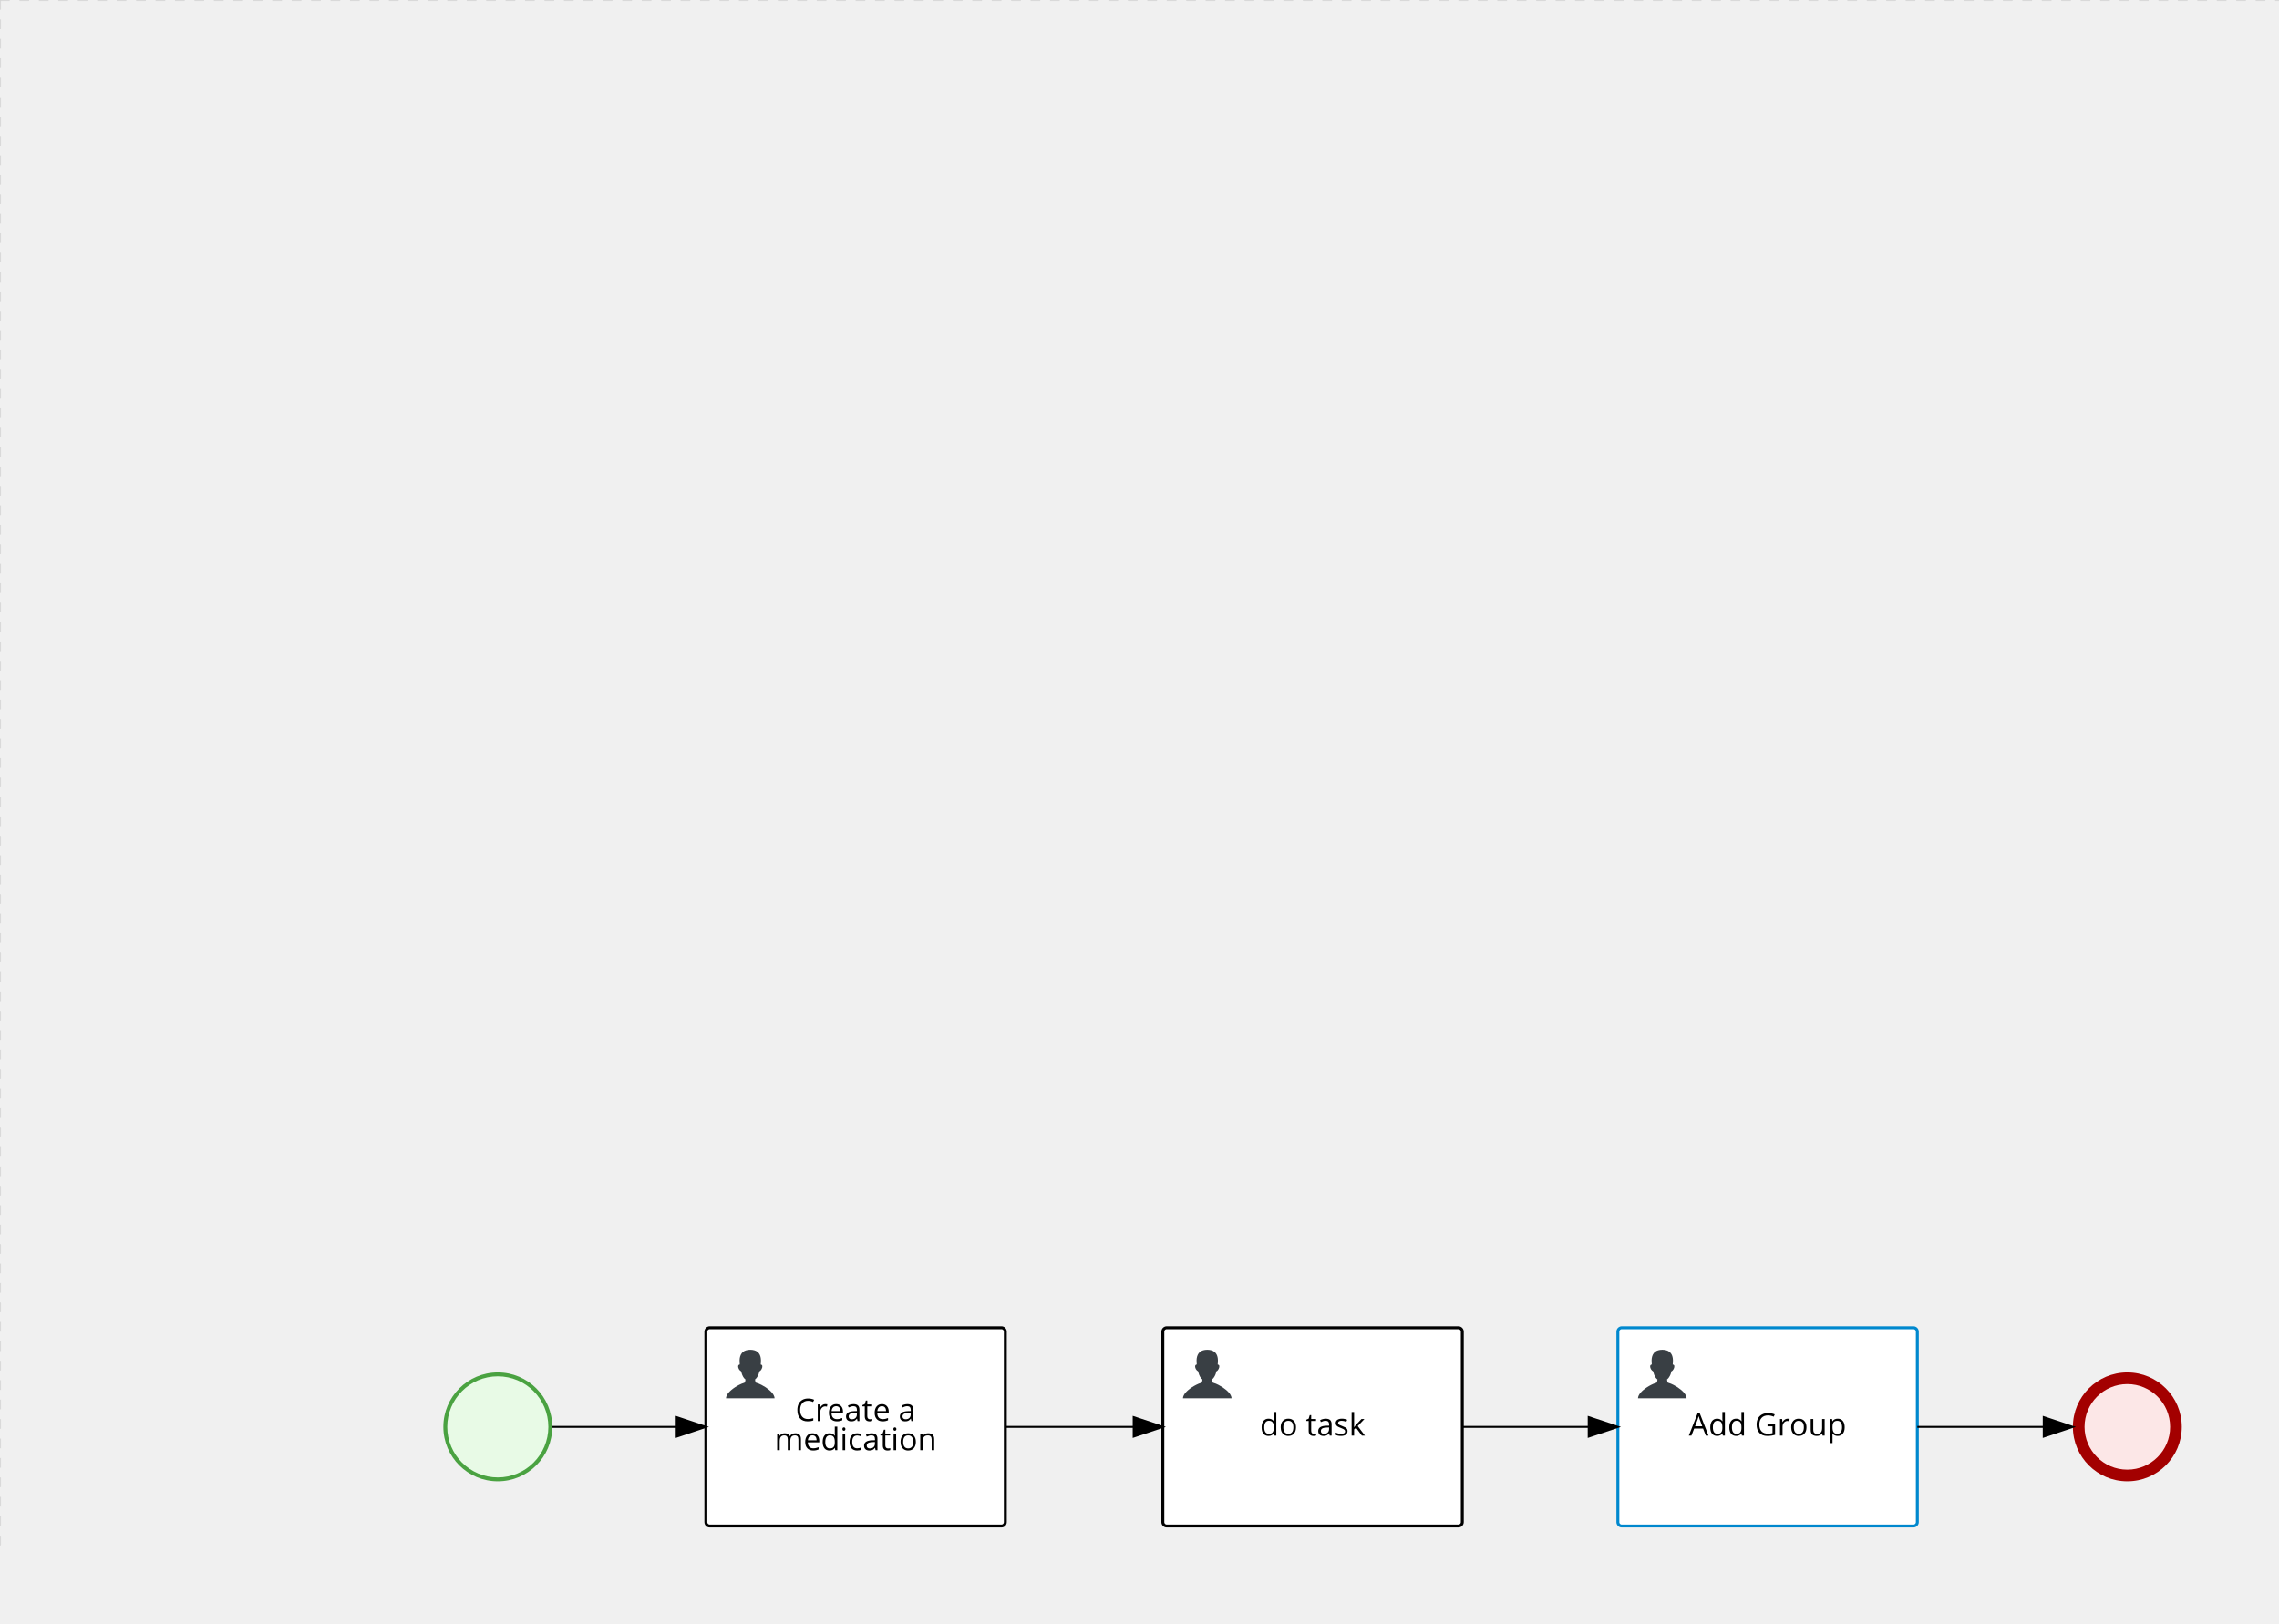
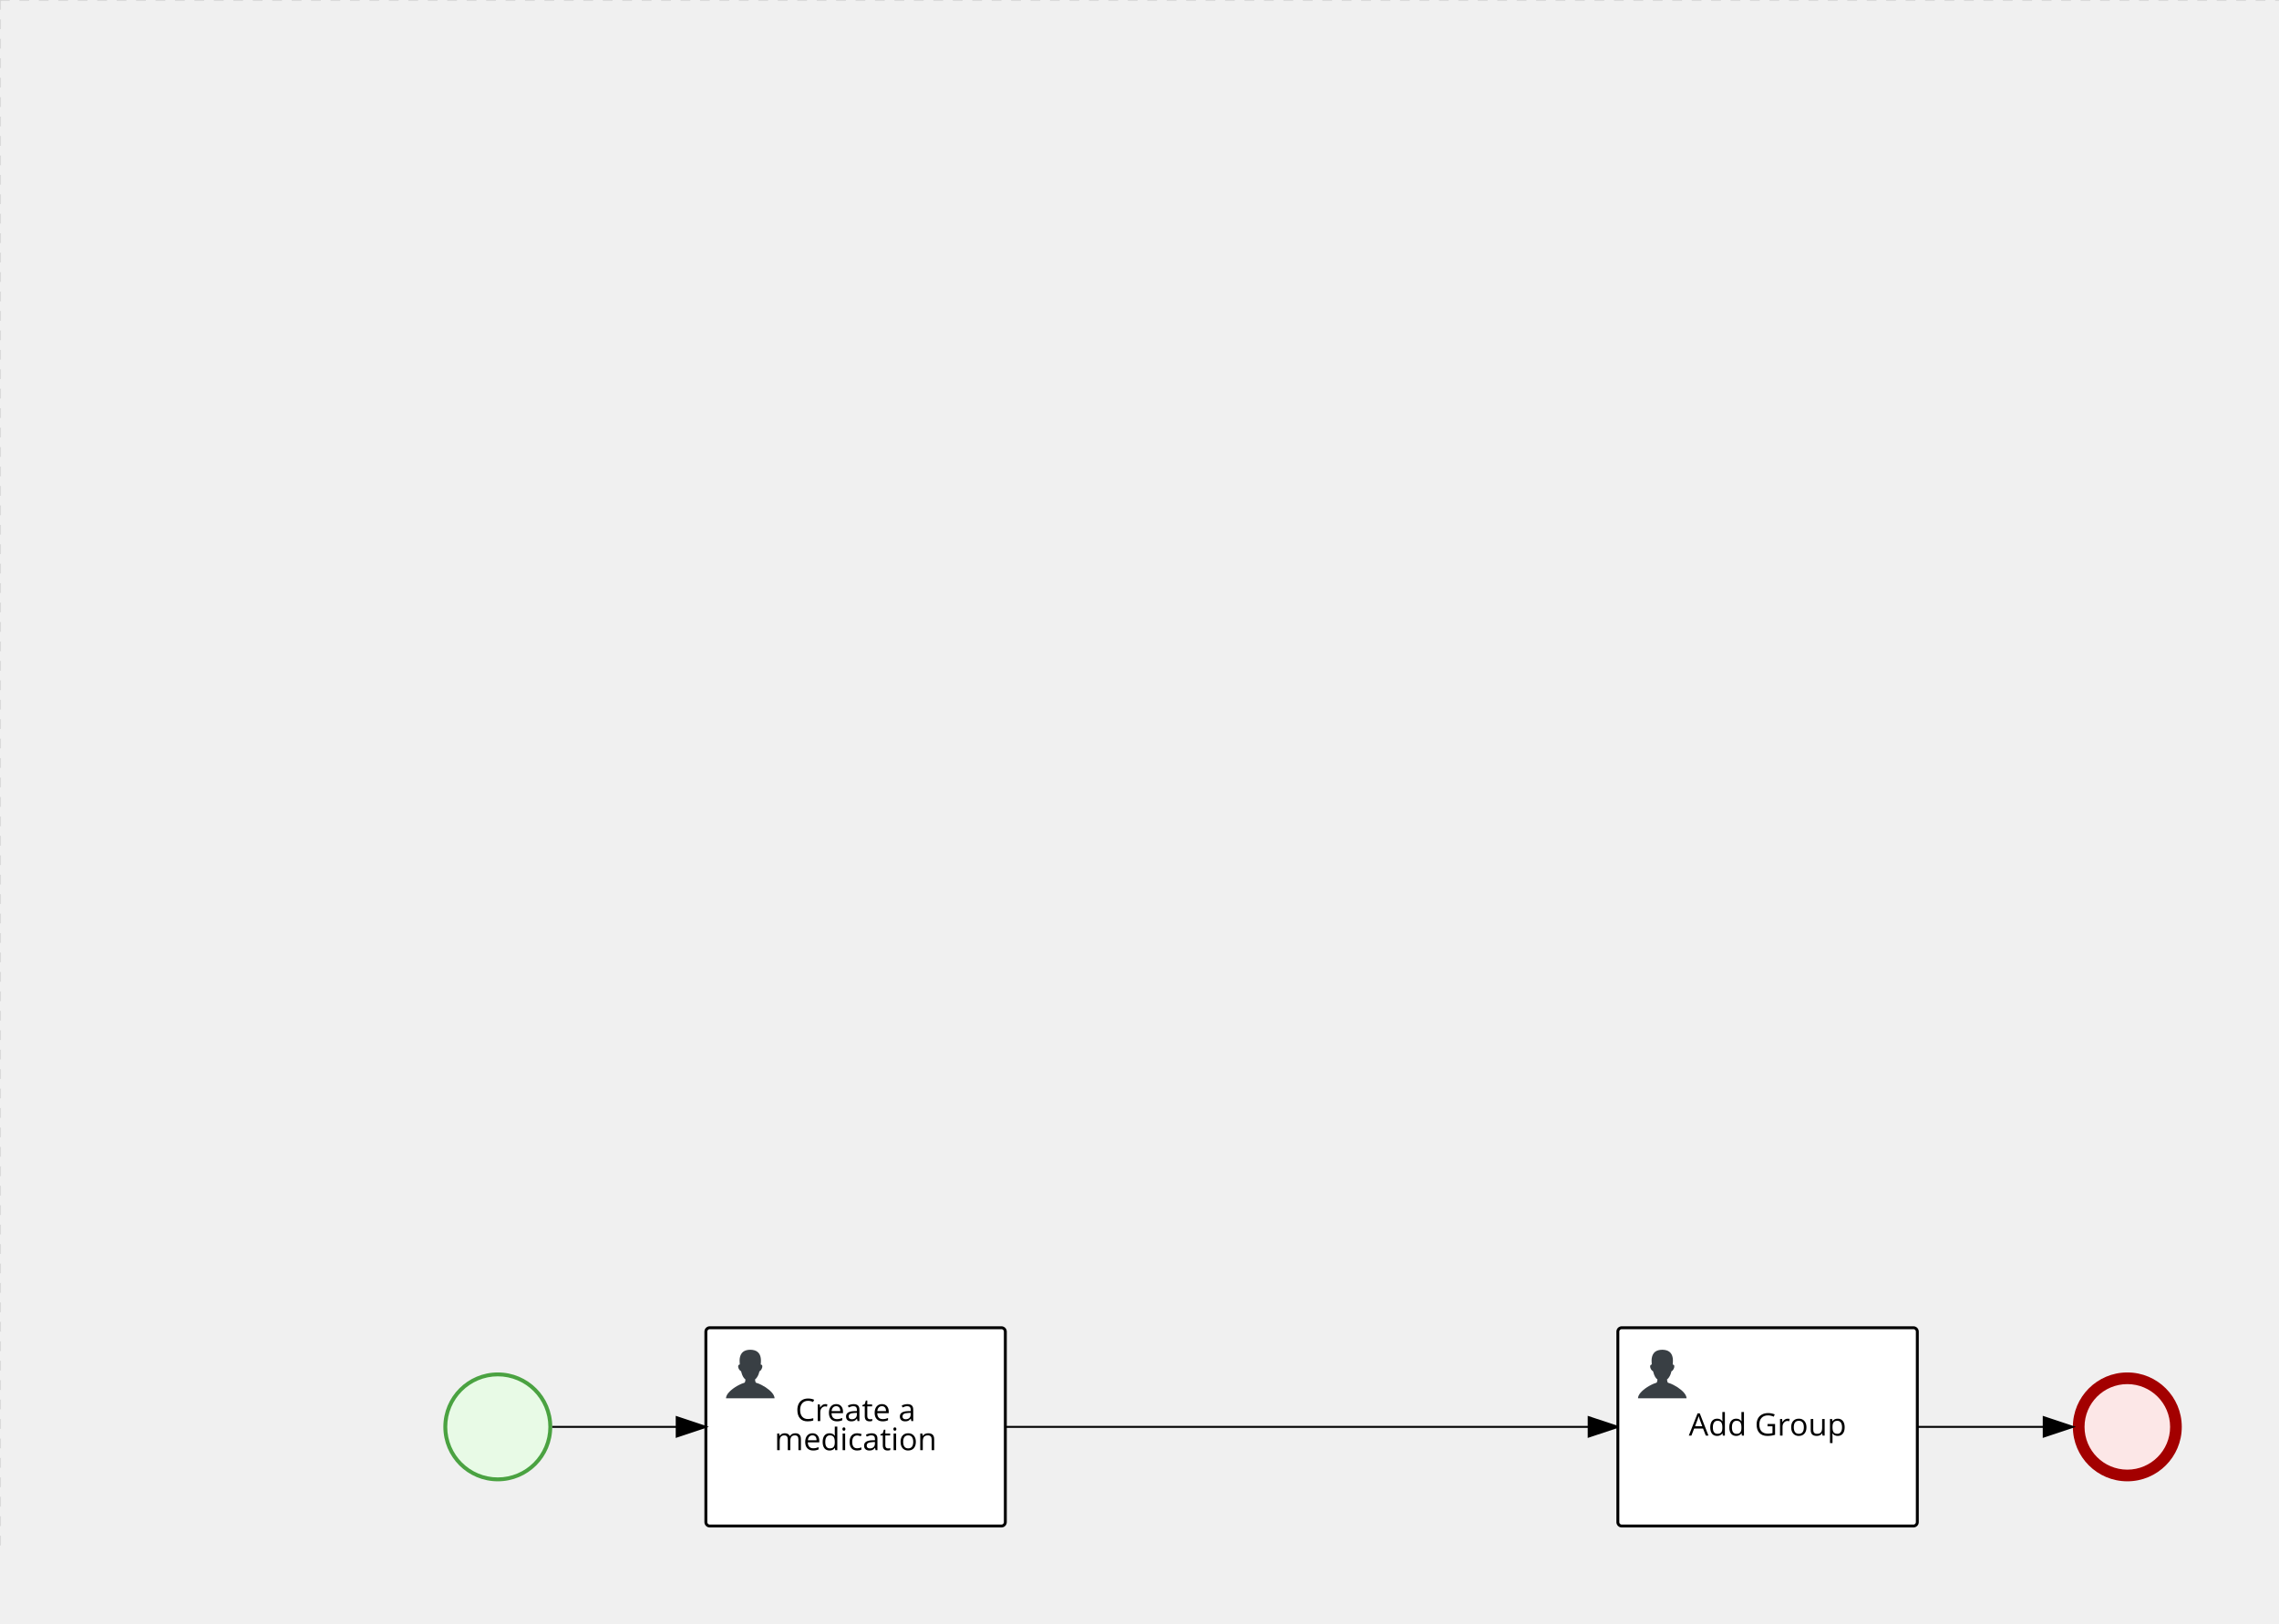
<svg xmlns="http://www.w3.org/2000/svg" version="1.1" width="1172" height="835" viewBox="0 0 1172 835">
  <defs />
  <g transform="matrix(1,0,0,1,0,0)">
    <g>
      <g>
        <g>
          <path fill="none" stroke="#d3d3d3" paint-order="fill stroke markers" d=" M 0 0 L 1200 0" stroke-miterlimit="10" stroke-opacity="0.8" stroke-dasharray="5" />
        </g>
        <g>
          <path fill="none" stroke="#d3d3d3" paint-order="fill stroke markers" d=" M 0 0 L 0 800" stroke-miterlimit="10" stroke-opacity="0.8" stroke-dasharray="5" />
        </g>
      </g>
      <g id="_791B8CBD-C590-4298-9897-4F3ABF2E1726" bpmn2nodeid="_791B8CBD-C590-4298-9897-4F3ABF2E1726" transform="matrix(1,0,0,1,1066,706)">
        <g>
          <path fill="none" stroke="none" />
        </g>
        <g transform="matrix(0.125,0,0,0.125,0,0)">
          <g transform="matrix(1,0,0,1,0,0)">
            <path fill="#fce7e7" stroke="none" id="_791B8CBD-C590-4298-9897-4F3ABF2E1726?shapeType=BACKGROUND" paint-order="stroke fill markers" d=" M 0 0 M 444 224 C 444 263.9 434.2 300.8 414.4 334.5 C 394.7 368.2 368 394.9 334.4 414.5 C 300.8 434.1 263.9 444 224 444 C 184.1 444 147.2 434.2 113.5 414.4 C 79.8 394.7 53.1 368 33.5 334.4 C 13.9 300.8 4 263.9 4 224 C 4 184.1 13.8 147.2 33.6 113.5 C 53.4 79.8 80.1 53.1 113.6 33.5 C 147.1 13.9 184.1 4 224 4 C 263.9 4 300.8 13.8 334.5 33.6 C 368.2 53.4 394.9 80.1 414.5 113.6 C 434.1 147.1 444 184.1 444 224 Z" />
          </g>
          <g>
            <g transform="matrix(1,0,0,1,0,0)">
              <g transform="matrix(1,0,0,1,0,0)">
                <path fill="#a30000" stroke="none" id="_791B8CBD-C590-4298-9897-4F3ABF2E1726?shapeType=BORDER&amp;renderType=FILL" paint-order="stroke fill markers" d=" M 0 0 M 224 0 C 100.3 0 0 100.3 0 224 C 0 347.7 100.3 448 224 448 C 347.7 448 448 347.7 448 224 C 448 100.3 347.7 0 224 0 Z M 0 0 M 224 400 C 126.8 400 48 321.2 48 224 C 48 126.8 126.8 48 224 48 C 321.2 48 400 126.8 400 224 C 400 321.2 321.2 400 224 400 Z" />
              </g>
            </g>
          </g>
        </g>
        <g transform="matrix(1,0,0,1,28,61)" />
-       </g>
-       <g id="_CE3ED11A-201F-407A-B889-1263FF5037B1" bpmn2nodeid="_CE3ED11A-201F-407A-B889-1263FF5037B1" transform="matrix(1,0,0,1,598,683)">
-         <g>
-           <path fill="none" stroke="none" />
-         </g>
-         <g transform="matrix(1,0,0,1,0,0)">
-           <path fill="#ffffff" stroke="none" id="_CE3ED11A-201F-407A-B889-1263FF5037B1?shapeType=BACKGROUND" paint-order="stroke fill markers" d=" M 2 0 L 152 0 L 152 0 A 2 2 0 0 1 154 2 L 154 100 L 154 100 A 2 2 0 0 1 152 102 L 2 102 L 2 102 A 2 2 0 0 1 0 100 L 0 2 L 0 2 A 2 2 0 0 1 2 0 Z" />
-         </g>
-         <g transform="matrix(1,0,0,1,0,0)">
-           <path fill="none" stroke="rgb(0,0,0)" id="_CE3ED11A-201F-407A-B889-1263FF5037B1?shapeType=BORDER&amp;renderType=STROKE" paint-order="fill stroke markers" d=" M 2 0 L 152 0 L 152 0 A 2 2 0 0 1 154 2 L 154 100 L 154 100 A 2 2 0 0 1 152 102 L 2 102 L 2 102 A 2 2 0 0 1 0 100 L 0 2 L 0 2 A 2 2 0 0 1 2 0 Z" stroke-miterlimit="10" stroke-width="1.5" stroke-dasharray="" />
-         </g>
-         <g>
-           <g transform="matrix(0.06,0,0,0.06,9.4,9.4)">
-             <g transform="matrix(1,0,0,1,0,0)">
-               <path fill="#393f44" stroke="none" id="_CE3ED11A-201F-407A-B889-1263FF5037B1_task__shBX__KZA5" paint-order="stroke fill markers" d=" M 0 0 M 16 445.21 C 16 440.869 18.784 431.129 22.001 424.217 C 35.768 394.64 77.283 359.28 129 333.084 C 144.516 325.224 157.347 319.964 167.807 317.174 C 171.932 316.074 175.729 314.414 176.525 313.363 C 178.894 310.234 180.914 302.908 181.727 294.5 L 182.5 286.5 L 178.507 283.455 C 166.303 274.146 154.284 251.678 148.04 226.5 C 145.611 216.707 145.056 215.462 142.984 215.158 C 141.703 214.97 138.083 212.243 134.939 209.099 C 123.233 197.393 116.891 177.376 121.44 166.49 C 123.002 162.751 128.155 159.01 131.75 159.004 C 134.448 159 134.471 158.603 132.914 138.788 C 130.927 113.496 134.279 92.265 143.132 74.076 C 152.232 55.38 167.569 42.882 189.049 36.66 C 210.203 30.532 237.797 30.532 258.951 36.66 C 300.042 48.563 318.958 83.806 314.955 141 C 314.32 150.075 313.624 157.788 313.409 158.14 C 313.194 158.493 314.575 159.073 316.479 159.43 C 328.929 161.766 330.986 177.018 321.496 196.621 C 316.903 206.109 309.357 214.508 304.817 215.185 C 303.023 215.453 302.293 217.146 299.943 226.5 C 296.659 239.567 294.474 245.305 287.948 257.995 C 282.491 268.606 273.035 281.109 268.108 284.229 L 264.871 286.278 L 265.518 292.889 C 266.345 301.33 268.639 309.871 270.877 312.837 C 272.067 314.415 275.002 315.79 280.063 317.139 C 291.069 320.075 303.617 325.274 321 334.102 C 369.815 358.891 410.848 393.758 425.032 422.5 C 429.07 430.682 432 440.232 432 445.21 L 432 448 L 224 448 L 16 448 L 16 445.21 Z" />
-             </g>
-           </g>
-         </g>
-         <g transform="matrix(1,0,0,1,4.04,13.68)">
-           <g transform="matrix(0.04,0,0,0.04,63.36,69.12)">
-             <g transform="matrix(1,0,0,1,0,0)">
-               <path fill="none" stroke="none" />
-             </g>
-             <g transform="matrix(1,0,0,1,0,0)">
-               <path fill="none" stroke="none" />
-             </g>
-           </g>
-         </g>
-         <g transform="matrix(1,0,0,1,49.9,43.5)">
-           <text fill="#000000" stroke="none" font-family="Open Sans" font-size="12pt" font-style="normal" font-weight="normal" text-decoration="normal" x="27.1" y="12" text-anchor="middle" dominant-baseline="alphabetic">do task</text>
-         </g>
-       </g>
-       <g id="_558761AE-F78A-43AF-B603-7A8EED488BA7" bpmn2nodeid="_558761AE-F78A-43AF-B603-7A8EED488BA7" transform="matrix(1,0,0,1,832,683)">
-         <g>
-           <path fill="none" stroke="none" />
-         </g>
-         <g transform="matrix(1,0,0,1,0,0)">
-           <path fill="#ffffff" stroke="none" id="_558761AE-F78A-43AF-B603-7A8EED488BA7?shapeType=BACKGROUND" paint-order="stroke fill markers" d=" M 2 0 L 152 0 L 152 0 A 2 2 0 0 1 154 2 L 154 100 L 154 100 A 2 2 0 0 1 152 102 L 2 102 L 2 102 A 2 2 0 0 1 0 100 L 0 2 L 0 2 A 2 2 0 0 1 2 0 Z" />
-         </g>
-         <g transform="matrix(1,0,0,1,0,0)">
-           <path fill="none" stroke="rgb(0,136,206)" id="_558761AE-F78A-43AF-B603-7A8EED488BA7?shapeType=BORDER&amp;renderType=STROKE" paint-order="fill stroke markers" d=" M 2 0 L 152 0 L 152 0 A 2 2 0 0 1 154 2 L 154 100 L 154 100 A 2 2 0 0 1 152 102 L 2 102 L 2 102 A 2 2 0 0 1 0 100 L 0 2 L 0 2 A 2 2 0 0 1 2 0 Z" stroke-miterlimit="10" stroke-width="1.5" stroke-dasharray="" />
-         </g>
-         <g>
-           <g transform="matrix(0.06,0,0,0.06,9.4,9.4)">
-             <g transform="matrix(1,0,0,1,0,0)">
-               <path fill="#393f44" stroke="none" id="_558761AE-F78A-43AF-B603-7A8EED488BA7_task__shBX__KZA5" paint-order="stroke fill markers" d=" M 0 0 M 16 445.21 C 16 440.869 18.784 431.129 22.001 424.217 C 35.768 394.64 77.283 359.28 129 333.084 C 144.516 325.224 157.347 319.964 167.807 317.174 C 171.932 316.074 175.729 314.414 176.525 313.363 C 178.894 310.234 180.914 302.908 181.727 294.5 L 182.5 286.5 L 178.507 283.455 C 166.303 274.146 154.284 251.678 148.04 226.5 C 145.611 216.707 145.056 215.462 142.984 215.158 C 141.703 214.97 138.083 212.243 134.939 209.099 C 123.233 197.393 116.891 177.376 121.44 166.49 C 123.002 162.751 128.155 159.01 131.75 159.004 C 134.448 159 134.471 158.603 132.914 138.788 C 130.927 113.496 134.279 92.265 143.132 74.076 C 152.232 55.38 167.569 42.882 189.049 36.66 C 210.203 30.532 237.797 30.532 258.951 36.66 C 300.042 48.563 318.958 83.806 314.955 141 C 314.32 150.075 313.624 157.788 313.409 158.14 C 313.194 158.493 314.575 159.073 316.479 159.43 C 328.929 161.766 330.986 177.018 321.496 196.621 C 316.903 206.109 309.357 214.508 304.817 215.185 C 303.023 215.453 302.293 217.146 299.943 226.5 C 296.659 239.567 294.474 245.305 287.948 257.995 C 282.491 268.606 273.035 281.109 268.108 284.229 L 264.871 286.278 L 265.518 292.889 C 266.345 301.33 268.639 309.871 270.877 312.837 C 272.067 314.415 275.002 315.79 280.063 317.139 C 291.069 320.075 303.617 325.274 321 334.102 C 369.815 358.891 410.848 393.758 425.032 422.5 C 429.07 430.682 432 440.232 432 445.21 L 432 448 L 224 448 L 16 448 L 16 445.21 Z" />
-             </g>
-           </g>
-         </g>
-         <g transform="matrix(1,0,0,1,4.04,13.68)">
-           <g transform="matrix(0.04,0,0,0.04,63.36,69.12)">
-             <g transform="matrix(1,0,0,1,0,0)">
-               <path fill="none" stroke="none" />
-             </g>
-             <g transform="matrix(1,0,0,1,0,0)">
-               <path fill="none" stroke="none" />
-             </g>
-           </g>
-         </g>
-         <g transform="matrix(1,0,0,1,36.48333,43.5)">
-           <text fill="#000000" stroke="none" font-family="Open Sans" font-size="12pt" font-style="normal" font-weight="normal" text-decoration="normal" x="40.517" y="12" text-anchor="middle" dominant-baseline="alphabetic">Add Group</text>
-         </g>
      </g>
      <g id="_1D5ABB23-6DFE-45F3-B0F1-D063998004E0" bpmn2nodeid="_1D5ABB23-6DFE-45F3-B0F1-D063998004E0" transform="matrix(1,0,0,1,363,683)">
        <g>
          <path fill="none" stroke="none" />
        </g>
        <g transform="matrix(1,0,0,1,0,0)">
          <path fill="#ffffff" stroke="none" id="_1D5ABB23-6DFE-45F3-B0F1-D063998004E0?shapeType=BACKGROUND" paint-order="stroke fill markers" d=" M 2 0 L 152 0 L 152 0 A 2 2 0 0 1 154 2 L 154 100 L 154 100 A 2 2 0 0 1 152 102 L 2 102 L 2 102 A 2 2 0 0 1 0 100 L 0 2 L 0 2 A 2 2 0 0 1 2 0 Z" />
        </g>
        <g transform="matrix(1,0,0,1,0,0)">
          <path fill="none" stroke="rgb(0,0,0)" id="_1D5ABB23-6DFE-45F3-B0F1-D063998004E0?shapeType=BORDER&amp;renderType=STROKE" paint-order="fill stroke markers" d=" M 2 0 L 152 0 L 152 0 A 2 2 0 0 1 154 2 L 154 100 L 154 100 A 2 2 0 0 1 152 102 L 2 102 L 2 102 A 2 2 0 0 1 0 100 L 0 2 L 0 2 A 2 2 0 0 1 2 0 Z" stroke-miterlimit="10" stroke-width="1.5" stroke-dasharray="" />
        </g>
        <g>
          <g transform="matrix(0.06,0,0,0.06,9.4,9.4)">
            <g transform="matrix(1,0,0,1,0,0)">
              <path fill="#393f44" stroke="none" id="_1D5ABB23-6DFE-45F3-B0F1-D063998004E0_task__shBX__KZA5" paint-order="stroke fill markers" d=" M 0 0 M 16 445.21 C 16 440.869 18.784 431.129 22.001 424.217 C 35.768 394.64 77.283 359.28 129 333.084 C 144.516 325.224 157.347 319.964 167.807 317.174 C 171.932 316.074 175.729 314.414 176.525 313.363 C 178.894 310.234 180.914 302.908 181.727 294.5 L 182.5 286.5 L 178.507 283.455 C 166.303 274.146 154.284 251.678 148.04 226.5 C 145.611 216.707 145.056 215.462 142.984 215.158 C 141.703 214.97 138.083 212.243 134.939 209.099 C 123.233 197.393 116.891 177.376 121.44 166.49 C 123.002 162.751 128.155 159.01 131.75 159.004 C 134.448 159 134.471 158.603 132.914 138.788 C 130.927 113.496 134.279 92.265 143.132 74.076 C 152.232 55.38 167.569 42.882 189.049 36.66 C 210.203 30.532 237.797 30.532 258.951 36.66 C 300.042 48.563 318.958 83.806 314.955 141 C 314.32 150.075 313.624 157.788 313.409 158.14 C 313.194 158.493 314.575 159.073 316.479 159.43 C 328.929 161.766 330.986 177.018 321.496 196.621 C 316.903 206.109 309.357 214.508 304.817 215.185 C 303.023 215.453 302.293 217.146 299.943 226.5 C 296.659 239.567 294.474 245.305 287.948 257.995 C 282.491 268.606 273.035 281.109 268.108 284.229 L 264.871 286.278 L 265.518 292.889 C 266.345 301.33 268.639 309.871 270.877 312.837 C 272.067 314.415 275.002 315.79 280.063 317.139 C 291.069 320.075 303.617 325.274 321 334.102 C 369.815 358.891 410.848 393.758 425.032 422.5 C 429.07 430.682 432 440.232 432 445.21 L 432 448 L 224 448 L 16 448 L 16 445.21 Z" />
            </g>
          </g>
        </g>
        <g transform="matrix(1,0,0,1,4.04,13.68)">
          <g transform="matrix(0.04,0,0,0.04,63.36,69.12)">
            <g transform="matrix(1,0,0,1,0,0)">
              <path fill="none" stroke="none" />
            </g>
            <g transform="matrix(1,0,0,1,0,0)">
              <path fill="none" stroke="none" />
            </g>
          </g>
        </g>
        <g transform="matrix(1,0,0,1,35.29167,36)">
          <text fill="#000000" stroke="none" font-family="Open Sans" font-size="12pt" font-style="normal" font-weight="normal" text-decoration="normal" x="41.708" y="12" text-anchor="middle" dominant-baseline="alphabetic">  Create a   </text>
          <text fill="#000000" stroke="none" font-family="Open Sans" font-size="12pt" font-style="normal" font-weight="normal" text-decoration="normal" x="41.708" y="27" text-anchor="middle" dominant-baseline="alphabetic">medication</text>
        </g>
      </g>
      <g id="_5F6F256A-C520-46C3-BBBB-67DEA1912A4A" bpmn2nodeid="_5F6F256A-C520-46C3-BBBB-67DEA1912A4A" transform="matrix(1,0,0,1,228,706)">
        <g>
          <path fill="none" stroke="none" />
        </g>
        <g transform="matrix(0.125,0,0,0.125,0,0)">
          <g transform="matrix(1,0,0,1,0,0)">
            <path fill="#e8fae6" stroke="none" id="_5F6F256A-C520-46C3-BBBB-67DEA1912A4A?shapeType=BACKGROUND" paint-order="stroke fill markers" d=" M 0 0 M 444 224 C 444 263.9 434.2 300.8 414.4 334.5 C 394.7 368.2 368 394.9 334.4 414.5 C 300.8 434.1 263.9 444 224 444 C 184.1 444 147.2 434.2 113.5 414.4 C 79.8 394.7 53.1 368 33.5 334.4 C 13.9 300.8 4 263.9 4 224 C 4 184.1 13.8 147.2 33.6 113.5 C 53.4 79.8 80.1 53.1 113.6 33.5 C 147.1 13.9 184.1 4 224 4 C 263.9 4 300.8 13.8 334.5 33.6 C 368.2 53.4 394.9 80.1 414.5 113.6 C 434.1 147.1 444 184.1 444 224 Z" />
          </g>
          <g>
            <g transform="matrix(1,0,0,1,0,0)">
              <g transform="matrix(1,0,0,1,0,0)">
                <path fill="rgb(74,162,65)" stroke="none" id="_5F6F256A-C520-46C3-BBBB-67DEA1912A4A?shapeType=BORDER&amp;renderType=FILL" paint-order="stroke fill markers" d=" M 0 0 M 224 0 C 100.3 0 0 100.3 0 224 C 0 347.7 100.3 448 224 448 C 347.7 448 448 347.7 448 224 C 448 100.3 347.7 0 224 0 Z M 0 0 M 224 432 C 109.1 432 16 338.9 16 224 C 16 109.1 109.1 16 224 16 C 338.9 16 432 109.1 432 224 C 432 338.9 338.9 432 224 432 Z" />
              </g>
            </g>
          </g>
        </g>
        <g transform="matrix(1,0,0,1,28,61)" />
      </g>
      <g id="_6ED3D0DB-9749-4F77-A816-4C40F5BAD3EC" bpmn2nodeid="_6ED3D0DB-9749-4F77-A816-4C40F5BAD3EC">
        <g>
          <path fill="none" stroke="#000000" paint-order="fill stroke markers" d=" M 284 734 L 348 734" stroke-miterlimit="10" stroke-dasharray="" />
        </g>
        <g transform="matrix(1,0,0,1,284,734)" />
        <g transform="matrix(6.123233995736766e-17,1,-1,6.123233995736766e-17,363,729)">
          <path fill="#000000" stroke="#000000" paint-order="fill stroke markers" d=" M 10 15 L 0 15 L 5 0 Z" stroke-miterlimit="10" stroke-dasharray="" />
        </g>
        <g transform="matrix(1,0,0,1,284,724)" />
      </g>
      <g id="_79EC8664-CFA0-4DFA-A9CD-781EC140B853" bpmn2nodeid="_79EC8664-CFA0-4DFA-A9CD-781EC140B853">
        <g>
-           <path fill="none" stroke="#000000" paint-order="fill stroke markers" d=" M 517 734 L 583 734" stroke-miterlimit="10" stroke-dasharray="" />
+           <path fill="none" stroke="#000000" paint-order="fill stroke markers" d=" M 517 734 L 817 734" stroke-miterlimit="10" stroke-dasharray="" />
        </g>
        <g transform="matrix(1,0,0,1,517,734)" />
-         <g transform="matrix(6.123233995736766e-17,1,-1,6.123233995736766e-17,598,729)">
-           <path fill="#000000" stroke="#000000" paint-order="fill stroke markers" d=" M 10 15 L 0 15 L 5 0 Z" stroke-miterlimit="10" stroke-dasharray="" />
-         </g>
-         <g transform="matrix(1,0,0,1,517,724)" />
-       </g>
-       <g id="_D6321B13-7971-4210-8D0E-24E0851E189C" bpmn2nodeid="_D6321B13-7971-4210-8D0E-24E0851E189C">
-         <g>
-           <path fill="none" stroke="#000000" paint-order="fill stroke markers" d=" M 752 734 L 817 734" stroke-miterlimit="10" stroke-dasharray="" />
-         </g>
-         <g transform="matrix(1,0,0,1,752,734)" />
        <g transform="matrix(6.123233995736766e-17,1,-1,6.123233995736766e-17,832,729)">
          <path fill="#000000" stroke="#000000" paint-order="fill stroke markers" d=" M 10 15 L 0 15 L 5 0 Z" stroke-miterlimit="10" stroke-dasharray="" />
        </g>
-         <g transform="matrix(1,0,0,1,752,724)" />
+         <g transform="matrix(1,0,0,1,574.5,724)" />
+       </g>
+       <g transform="matrix(1,0,0,1,1066,706)" />
+       <g transform="matrix(1,0,0,1,228,706)" />
+       <g transform="matrix(1,0,0,1,363,683)" />
+       <g id="_558761AE-F78A-43AF-B603-7A8EED488BA7" bpmn2nodeid="_558761AE-F78A-43AF-B603-7A8EED488BA7" transform="matrix(1,0,0,1,832,683)">
+         <g>
+           <path fill="none" stroke="none" />
+         </g>
+         <g transform="matrix(1,0,0,1,0,0)">
+           <path fill="#ffffff" stroke="none" id="_558761AE-F78A-43AF-B603-7A8EED488BA7?shapeType=BACKGROUND" paint-order="stroke fill markers" d=" M 2 0 L 152 0 L 152 0 A 2 2 0 0 1 154 2 L 154 100 L 154 100 A 2 2 0 0 1 152 102 L 2 102 L 2 102 A 2 2 0 0 1 0 100 L 0 2 L 0 2 A 2 2 0 0 1 2 0 Z" />
+         </g>
+         <g transform="matrix(1,0,0,1,0,0)">
+           <path fill="none" stroke="rgb(0,0,0)" id="_558761AE-F78A-43AF-B603-7A8EED488BA7?shapeType=BORDER&amp;renderType=STROKE" paint-order="fill stroke markers" d=" M 2 0 L 152 0 L 152 0 A 2 2 0 0 1 154 2 L 154 100 L 154 100 A 2 2 0 0 1 152 102 L 2 102 L 2 102 A 2 2 0 0 1 0 100 L 0 2 L 0 2 A 2 2 0 0 1 2 0 Z" stroke-miterlimit="10" stroke-width="1.5" stroke-dasharray="" />
+         </g>
+         <g>
+           <g transform="matrix(0.06,0,0,0.06,9.4,9.4)">
+             <g transform="matrix(1,0,0,1,0,0)">
+               <path fill="#393f44" stroke="none" id="_558761AE-F78A-43AF-B603-7A8EED488BA7_task__shBX__KZA5" paint-order="stroke fill markers" d=" M 0 0 M 16 445.21 C 16 440.869 18.784 431.129 22.001 424.217 C 35.768 394.64 77.283 359.28 129 333.084 C 144.516 325.224 157.347 319.964 167.807 317.174 C 171.932 316.074 175.729 314.414 176.525 313.363 C 178.894 310.234 180.914 302.908 181.727 294.5 L 182.5 286.5 L 178.507 283.455 C 166.303 274.146 154.284 251.678 148.04 226.5 C 145.611 216.707 145.056 215.462 142.984 215.158 C 141.703 214.97 138.083 212.243 134.939 209.099 C 123.233 197.393 116.891 177.376 121.44 166.49 C 123.002 162.751 128.155 159.01 131.75 159.004 C 134.448 159 134.471 158.603 132.914 138.788 C 130.927 113.496 134.279 92.265 143.132 74.076 C 152.232 55.38 167.569 42.882 189.049 36.66 C 210.203 30.532 237.797 30.532 258.951 36.66 C 300.042 48.563 318.958 83.806 314.955 141 C 314.32 150.075 313.624 157.788 313.409 158.14 C 313.194 158.493 314.575 159.073 316.479 159.43 C 328.929 161.766 330.986 177.018 321.496 196.621 C 316.903 206.109 309.357 214.508 304.817 215.185 C 303.023 215.453 302.293 217.146 299.943 226.5 C 296.659 239.567 294.474 245.305 287.948 257.995 C 282.491 268.606 273.035 281.109 268.108 284.229 L 264.871 286.278 L 265.518 292.889 C 266.345 301.33 268.639 309.871 270.877 312.837 C 272.067 314.415 275.002 315.79 280.063 317.139 C 291.069 320.075 303.617 325.274 321 334.102 C 369.815 358.891 410.848 393.758 425.032 422.5 C 429.07 430.682 432 440.232 432 445.21 L 432 448 L 224 448 L 16 448 L 16 445.21 Z" />
+             </g>
+           </g>
+         </g>
+         <g transform="matrix(1,0,0,1,4.04,13.68)">
+           <g transform="matrix(0.04,0,0,0.04,63.36,69.12)">
+             <g transform="matrix(1,0,0,1,0,0)">
+               <path fill="none" stroke="none" />
+             </g>
+             <g transform="matrix(1,0,0,1,0,0)">
+               <path fill="none" stroke="none" />
+             </g>
+           </g>
+         </g>
+         <g transform="matrix(1,0,0,1,36.48333,43.5)">
+           <text fill="#000000" stroke="none" font-family="Open Sans" font-size="12pt" font-style="normal" font-weight="normal" text-decoration="normal" x="40.517" y="12" text-anchor="middle" dominant-baseline="alphabetic">Add Group</text>
+         </g>
      </g>
      <g id="_E2047046-8316-42C9-BE66-FD3F75894671" bpmn2nodeid="_E2047046-8316-42C9-BE66-FD3F75894671">
        <g>
          <path fill="none" stroke="#000000" paint-order="fill stroke markers" d=" M 986 734 L 1051 734" stroke-miterlimit="10" stroke-dasharray="" />
        </g>
        <g transform="matrix(1,0,0,1,986,734)" />
        <g transform="matrix(6.123233995736766e-17,1,-1,6.123233995736766e-17,1066,729)">
          <path fill="#000000" stroke="#000000" paint-order="fill stroke markers" d=" M 10 15 L 0 15 L 5 0 Z" stroke-miterlimit="10" stroke-dasharray="" />
        </g>
        <g transform="matrix(1,0,0,1,986,724)" />
      </g>
-       <g transform="matrix(1,0,0,1,1066,706)" />
-       <g transform="matrix(1,0,0,1,228,706)" />
-       <g transform="matrix(1,0,0,1,363,683)" />
-       <g transform="matrix(1,0,0,1,598,683)" />
      <g transform="matrix(1,0,0,1,832,683)" />
    </g>
  </g>
</svg>
